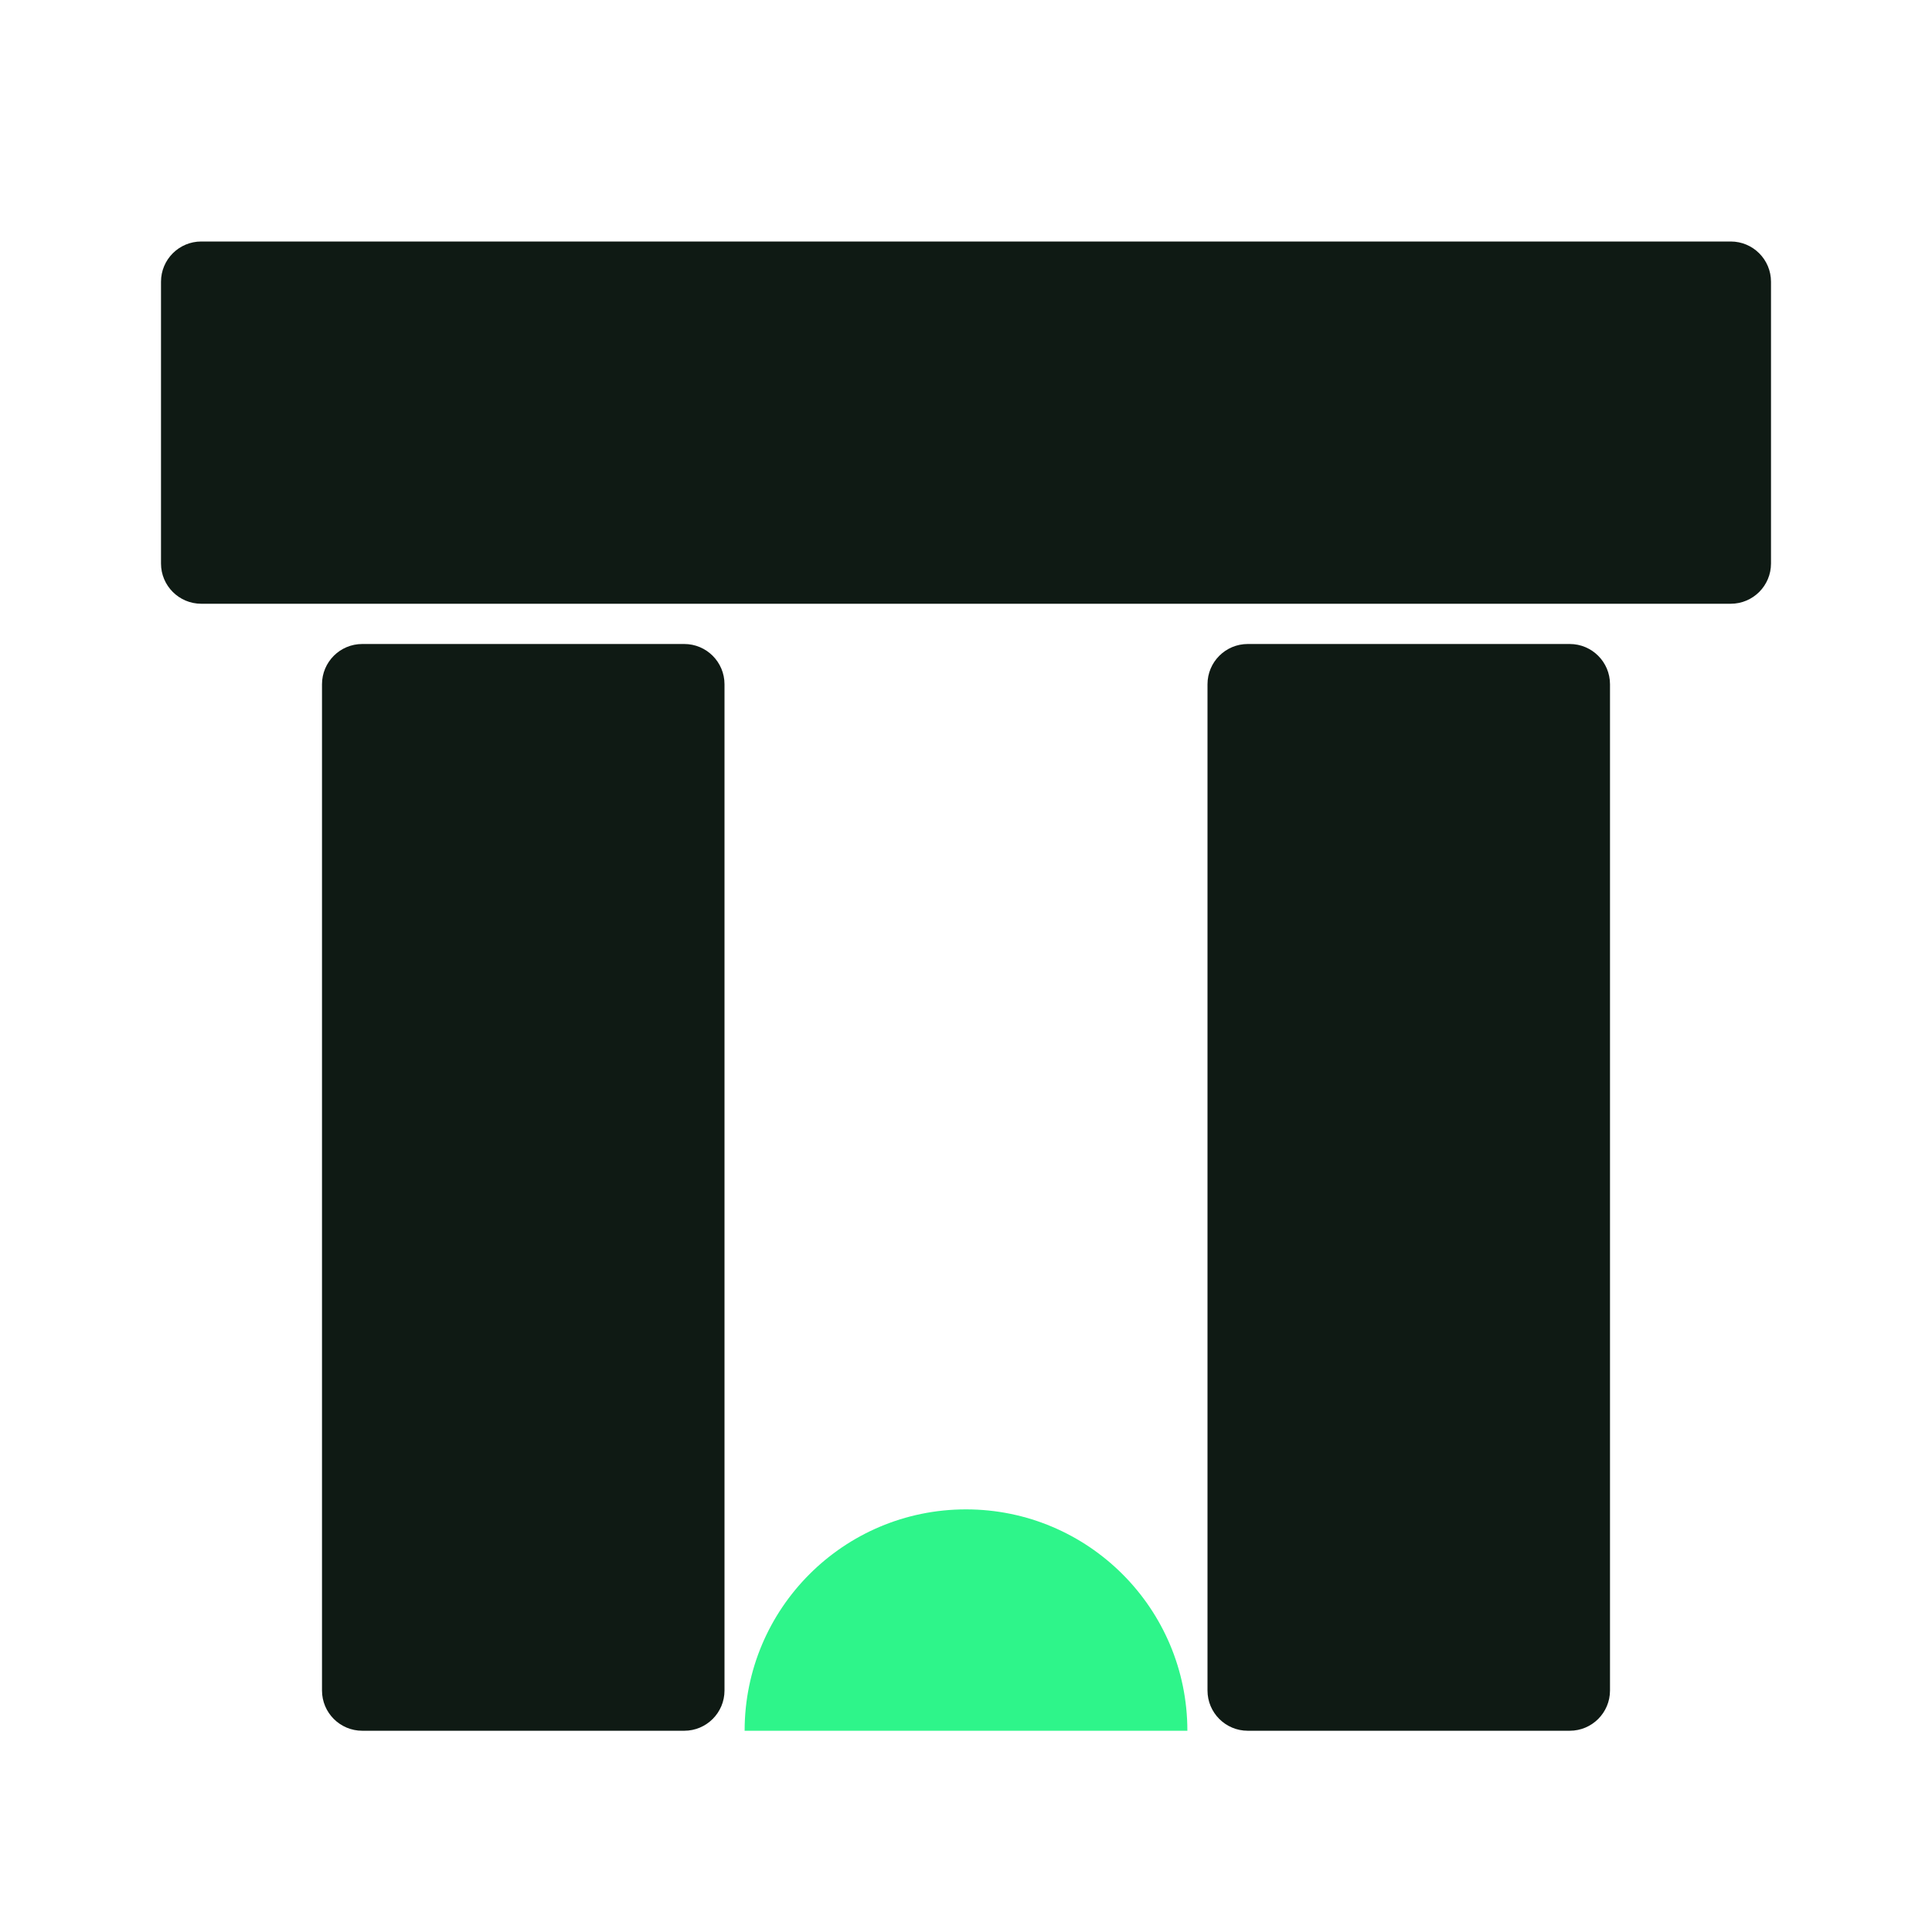
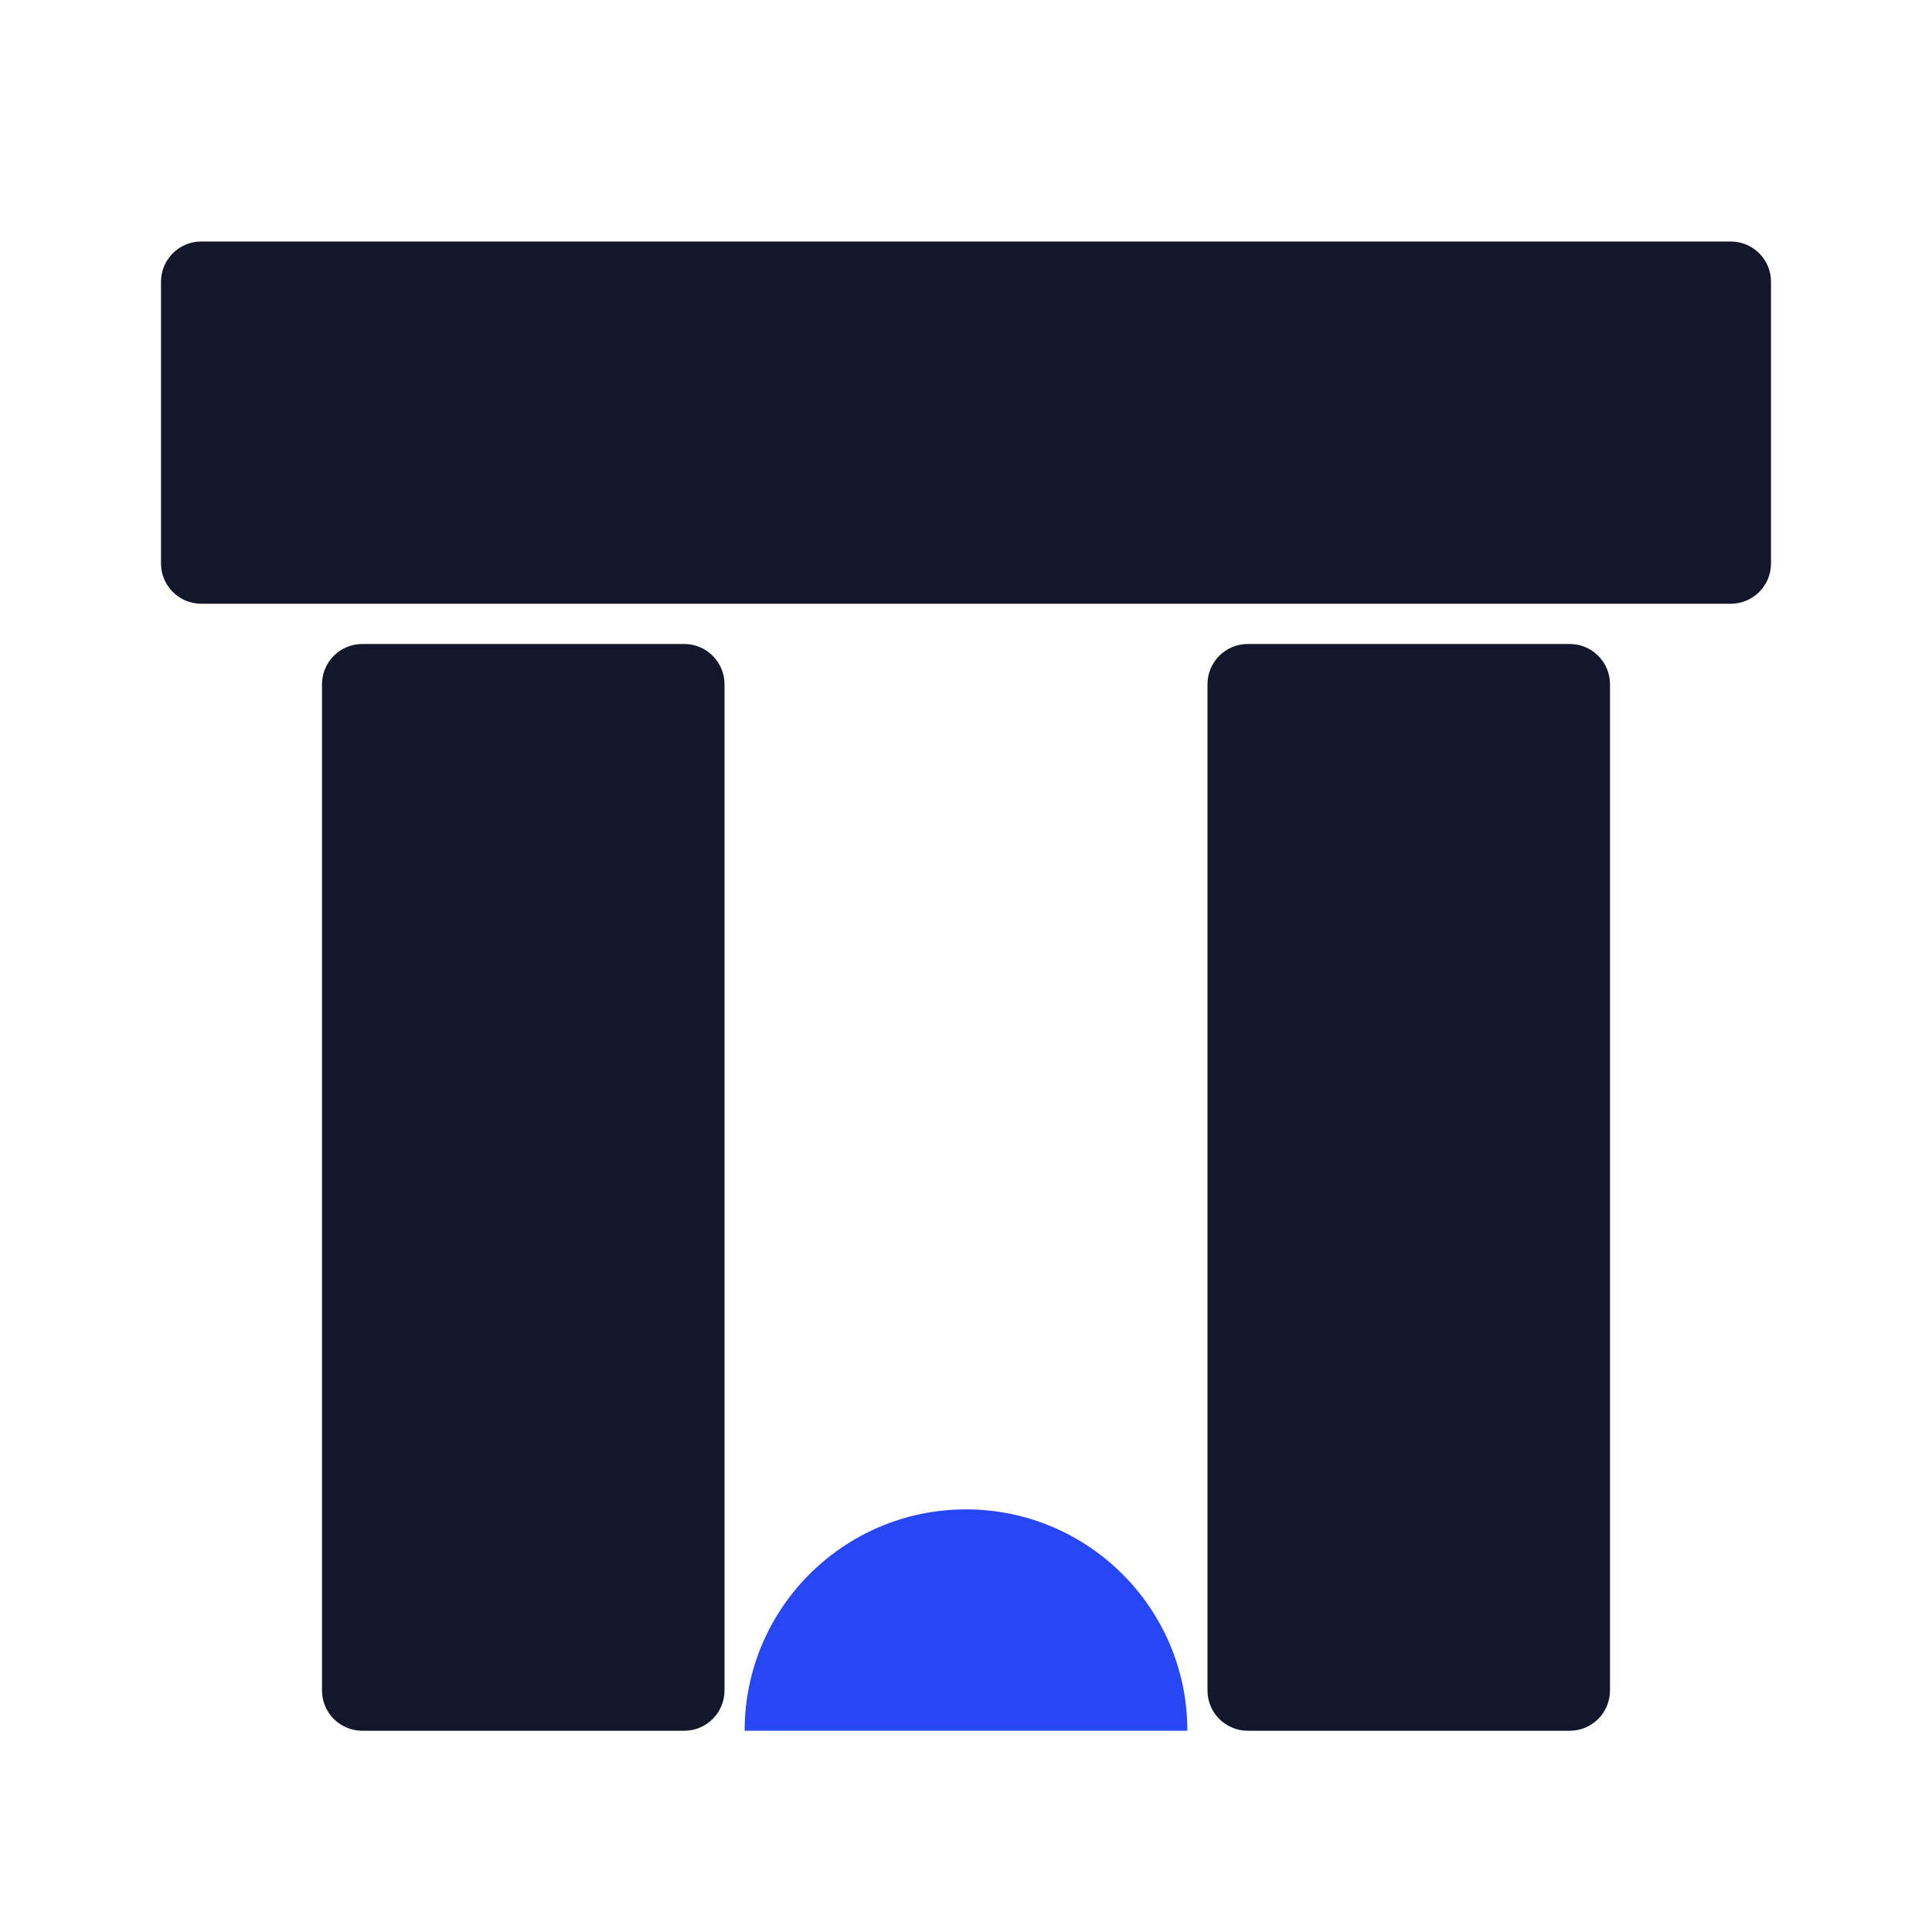
<svg xmlns="http://www.w3.org/2000/svg" viewBox="0 0 48 48" width="48" height="48">
-   <rect x="4" y="6" width="40" height="9" rx="1" fill="#0F1A14" />
-   <rect x="8" y="16" width="10" height="27" rx="1" fill="#0F1A14" />
-   <rect x="30" y="16" width="10" height="27" rx="1" fill="#0F1A14" />
-   <path d="M18.5 43a5.5 5.5 0 0 1 11 0z" fill="#2EF58A" />
+   <rect x="4" y="6" width="40" height="9" rx="1" fill="#14162B" />
+   <rect x="8" y="16" width="10" height="27" rx="1" fill="#14162B" />
+   <rect x="30" y="16" width="10" height="27" rx="1" fill="#14162B" />
+   <path d="M18.5 43a5.5 5.5 0 0 1 11 0z" fill="#2747F5" />
</svg>
